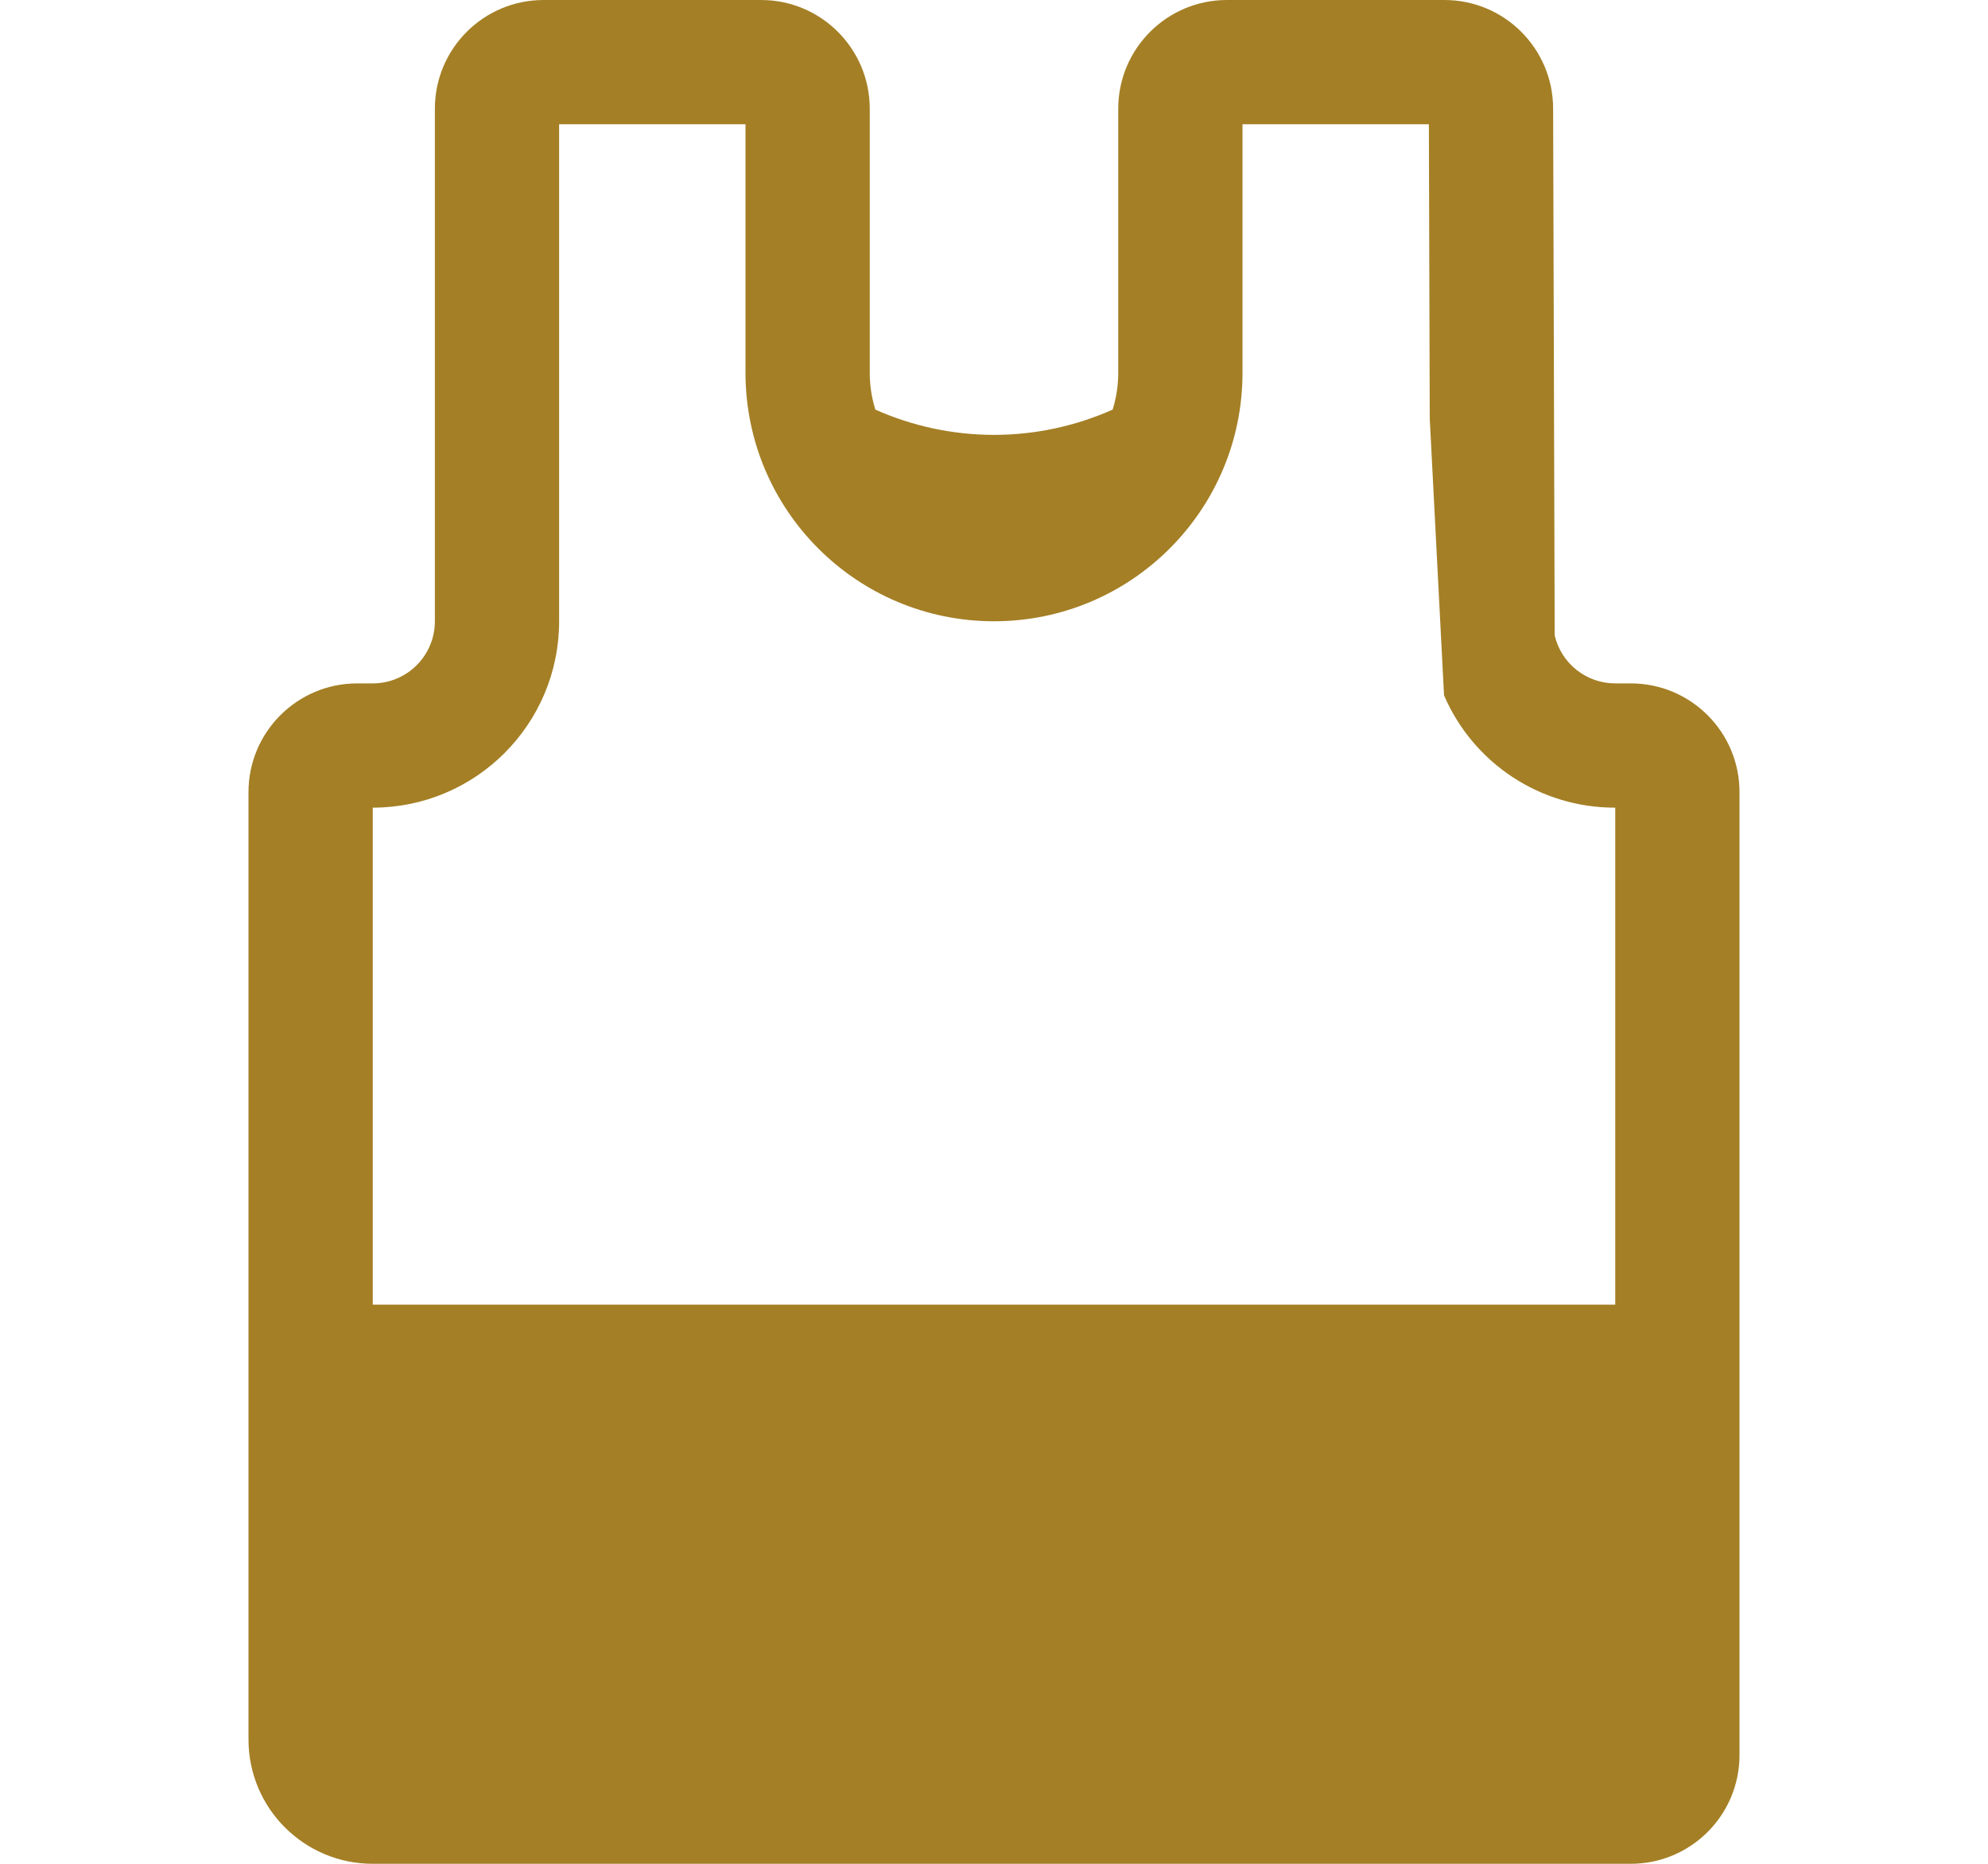
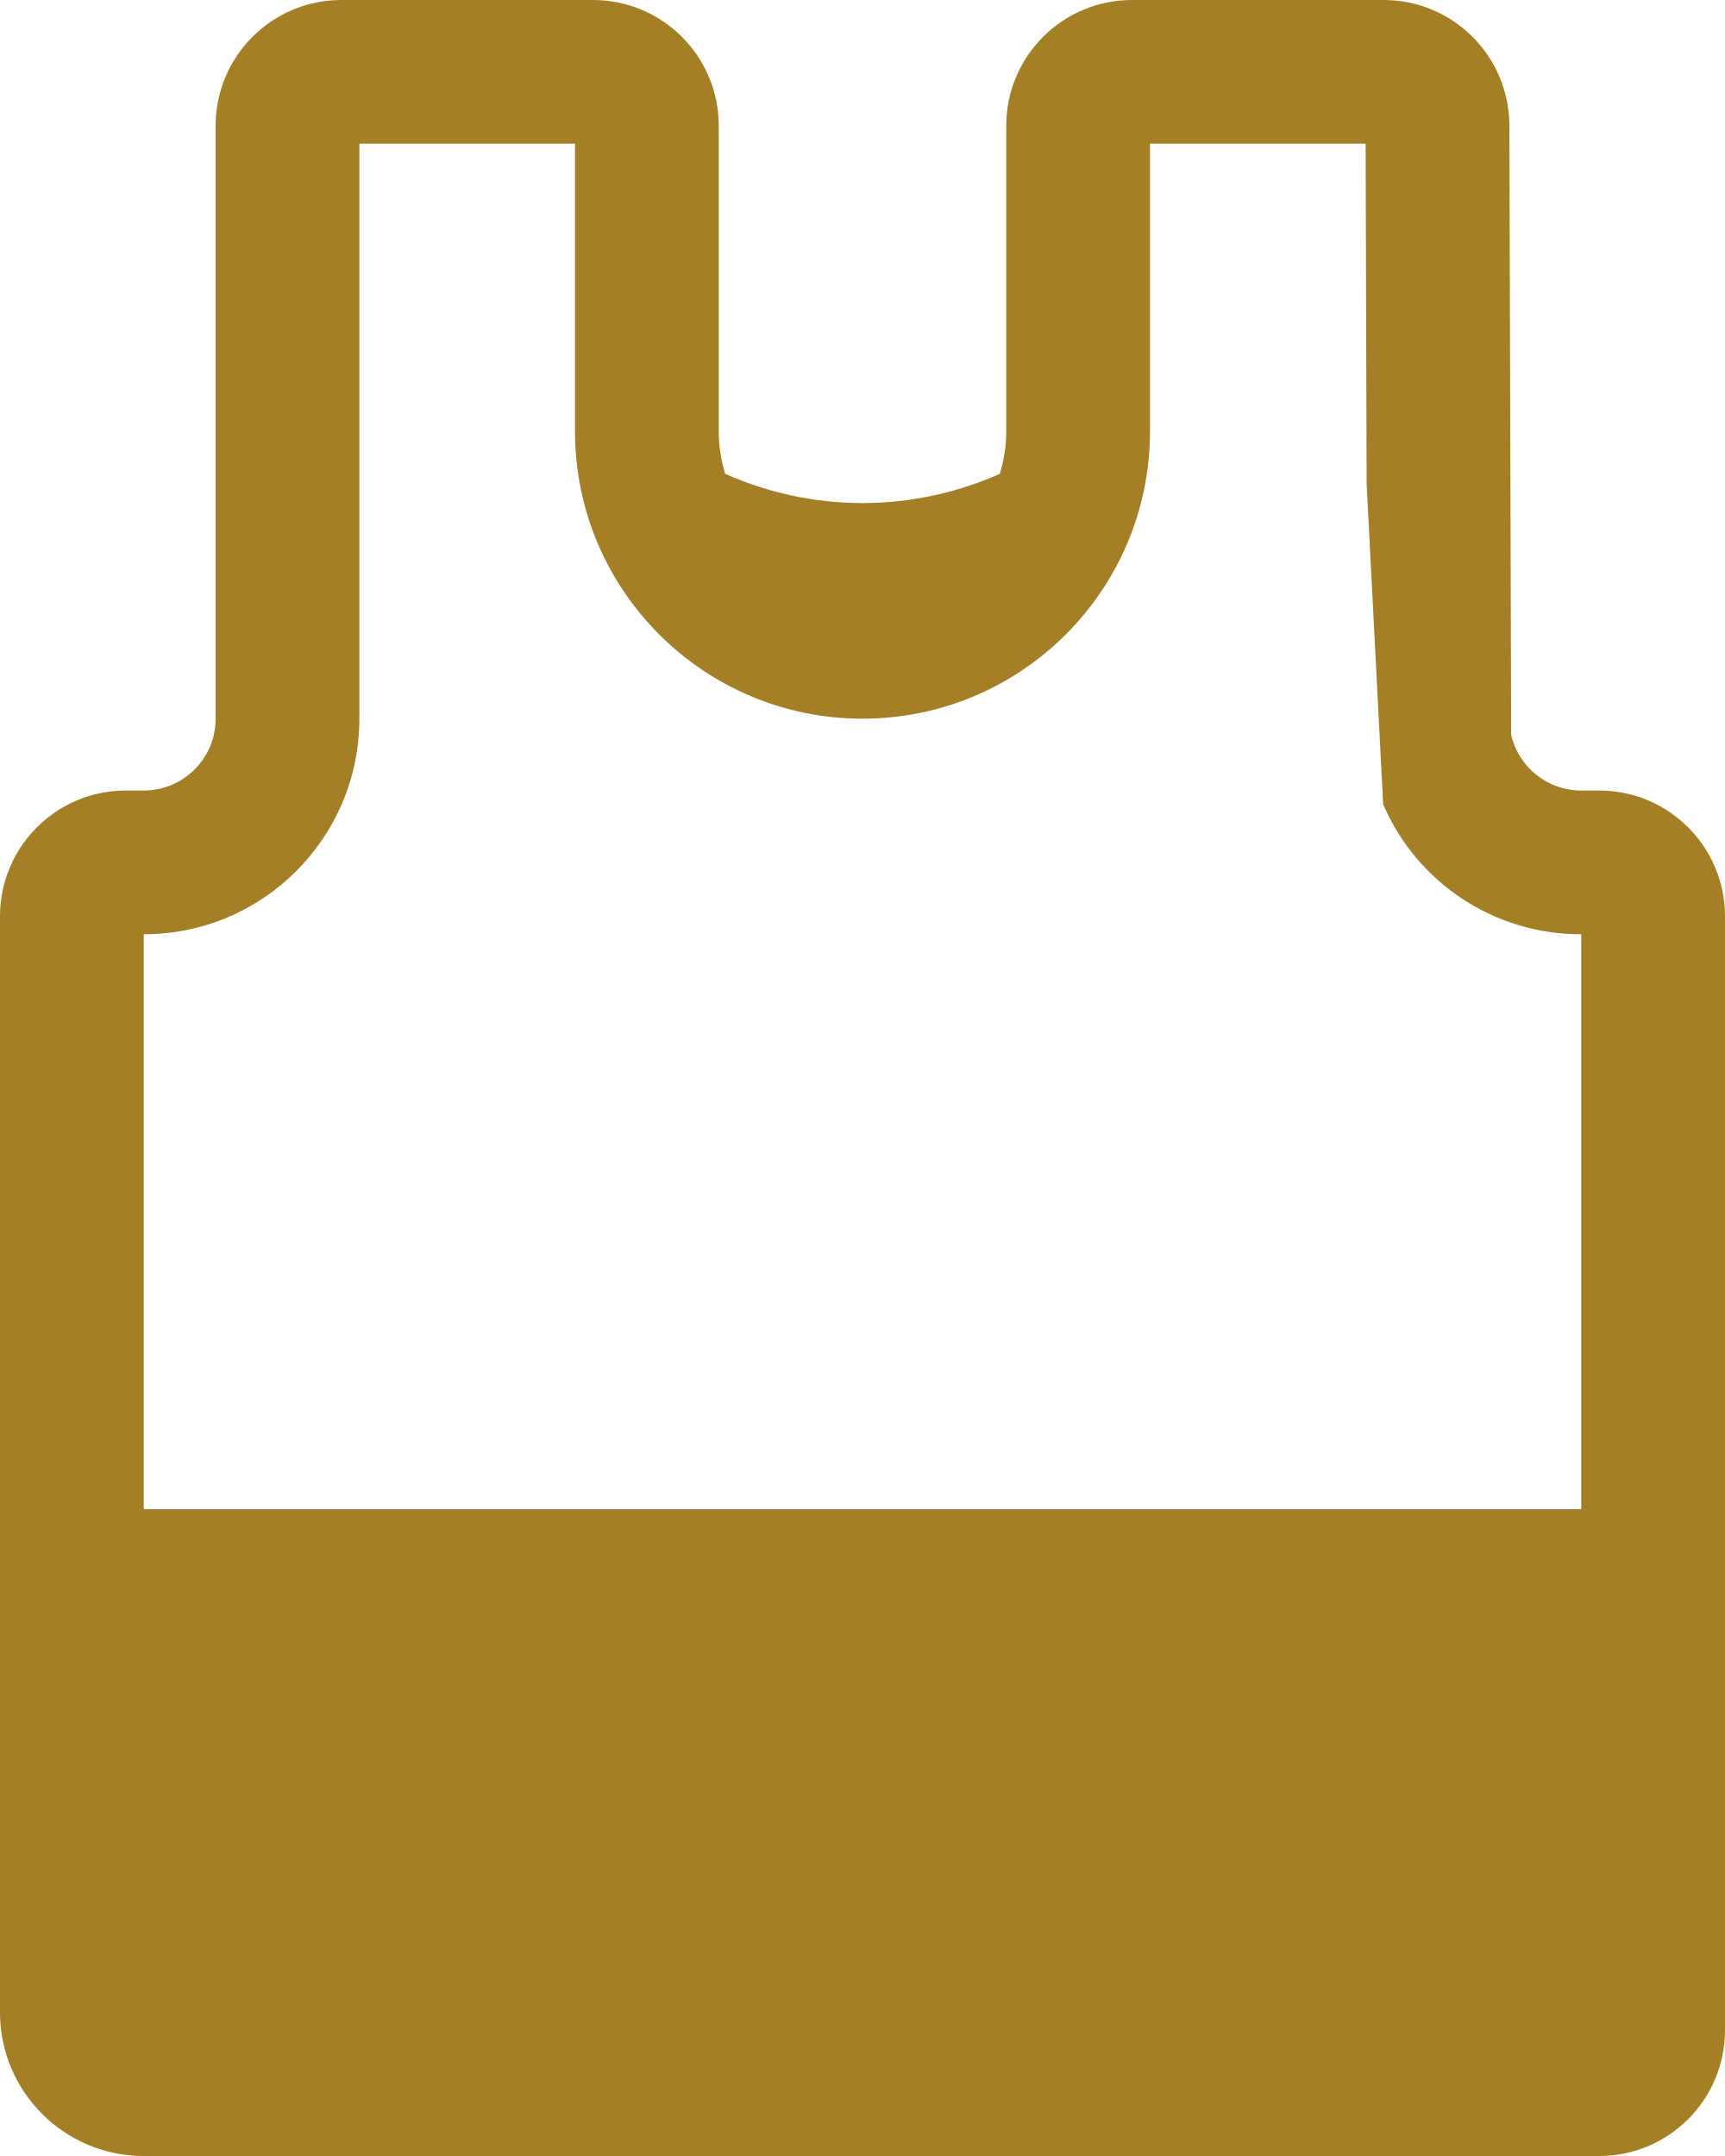
- <svg xmlns="http://www.w3.org/2000/svg" width="32" height="30" viewBox="0 1 32 30">
+ <svg xmlns="http://www.w3.org/2000/svg" width="24" height="30" viewBox="4 1 24 30">
  <path fill="#A47F25" d="M26.25 31H6a2 2 0 0 1-2-2V13.75A1.75 1.75 0 0 1 5.75 12H6a1 1 0 0 0 1-1V2.75A1.75 1.75 0 0 1 8.75 1h3.5A1.75 1.75 0 0 1 14 2.75V7a2 2 0 0 0 .09.593A4.7 4.7 0 0 0 16 8a4.7 4.7 0 0 0 1.91-.407A2 2 0 0 0 18 7V2.75A1.75 1.75 0 0 1 19.75 1h3.5A1.75 1.75 0 0 1 25 2.75l.025 8.477A1 1 0 0 0 26 12h.25A1.75 1.75 0 0 1 28 13.75v15.5A1.75 1.75 0 0 1 26.25 31M20 7a4 4 0 1 1-8 0V3H9v8a3 3 0 0 1-3 3v15h20V14a2.99 2.99 0 0 1-2.756-1.808L23.014 7.735L23 3h-3zM6 22h20v7H6z" />
</svg>
